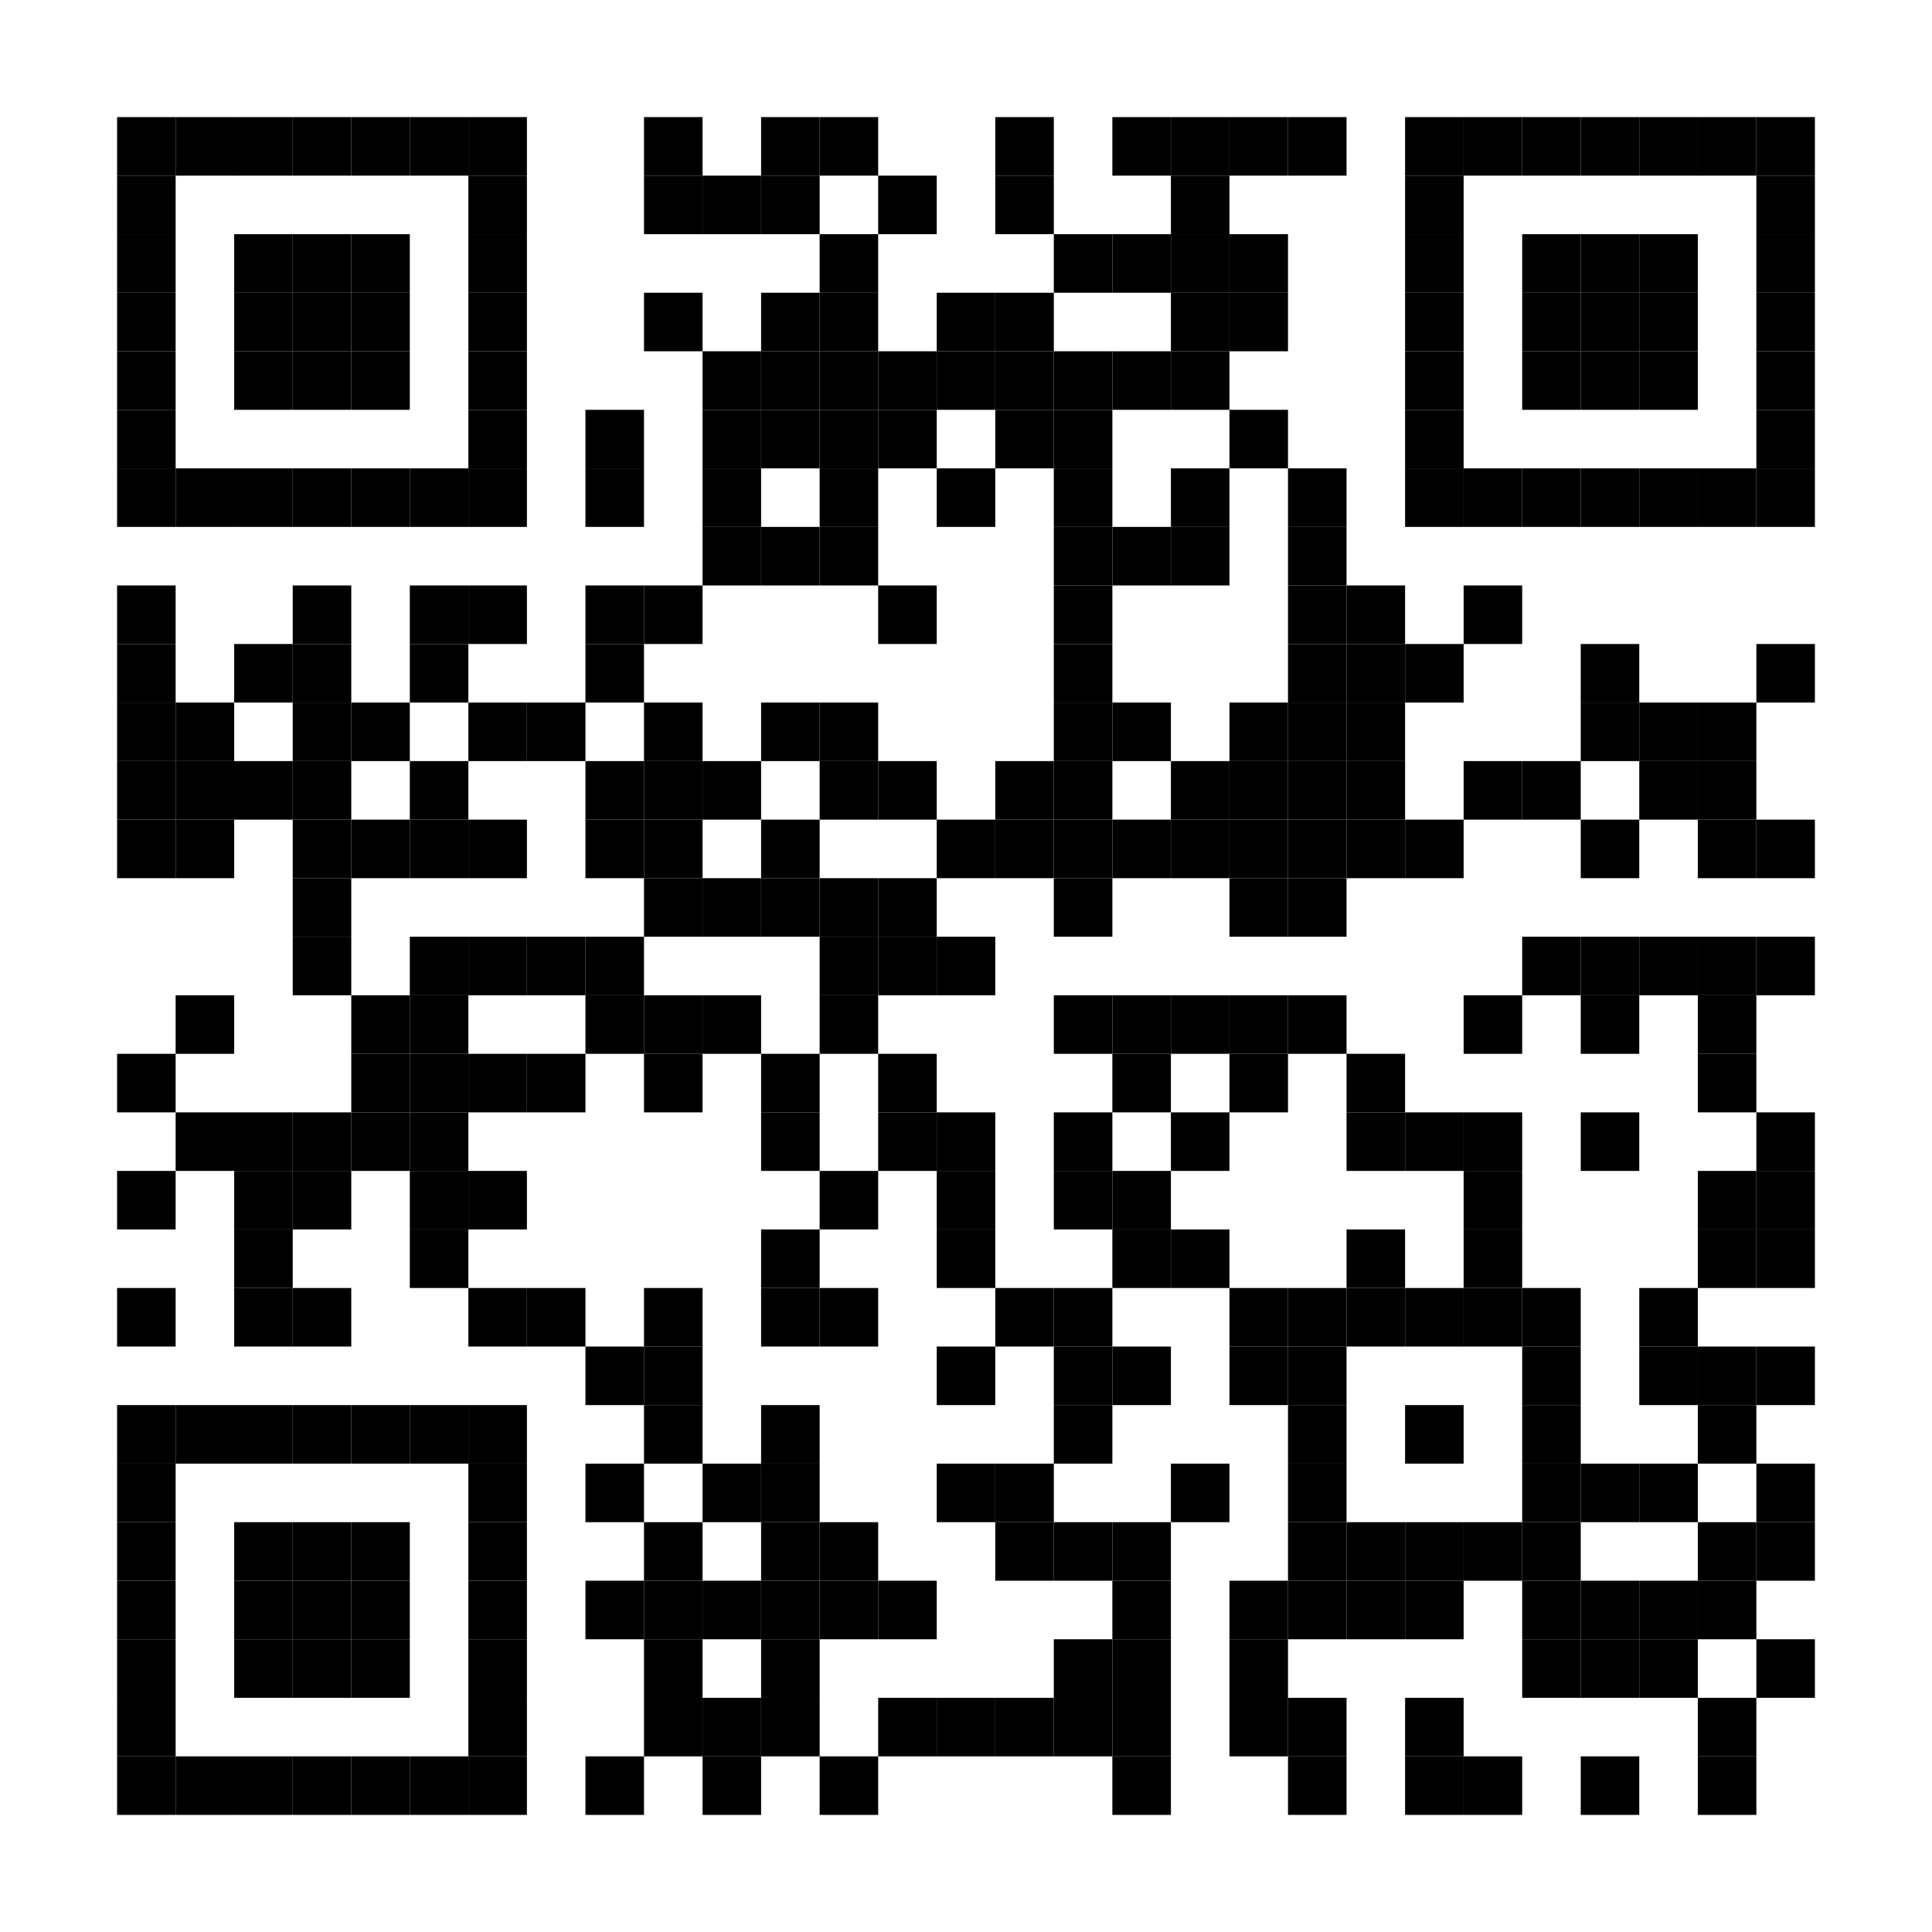
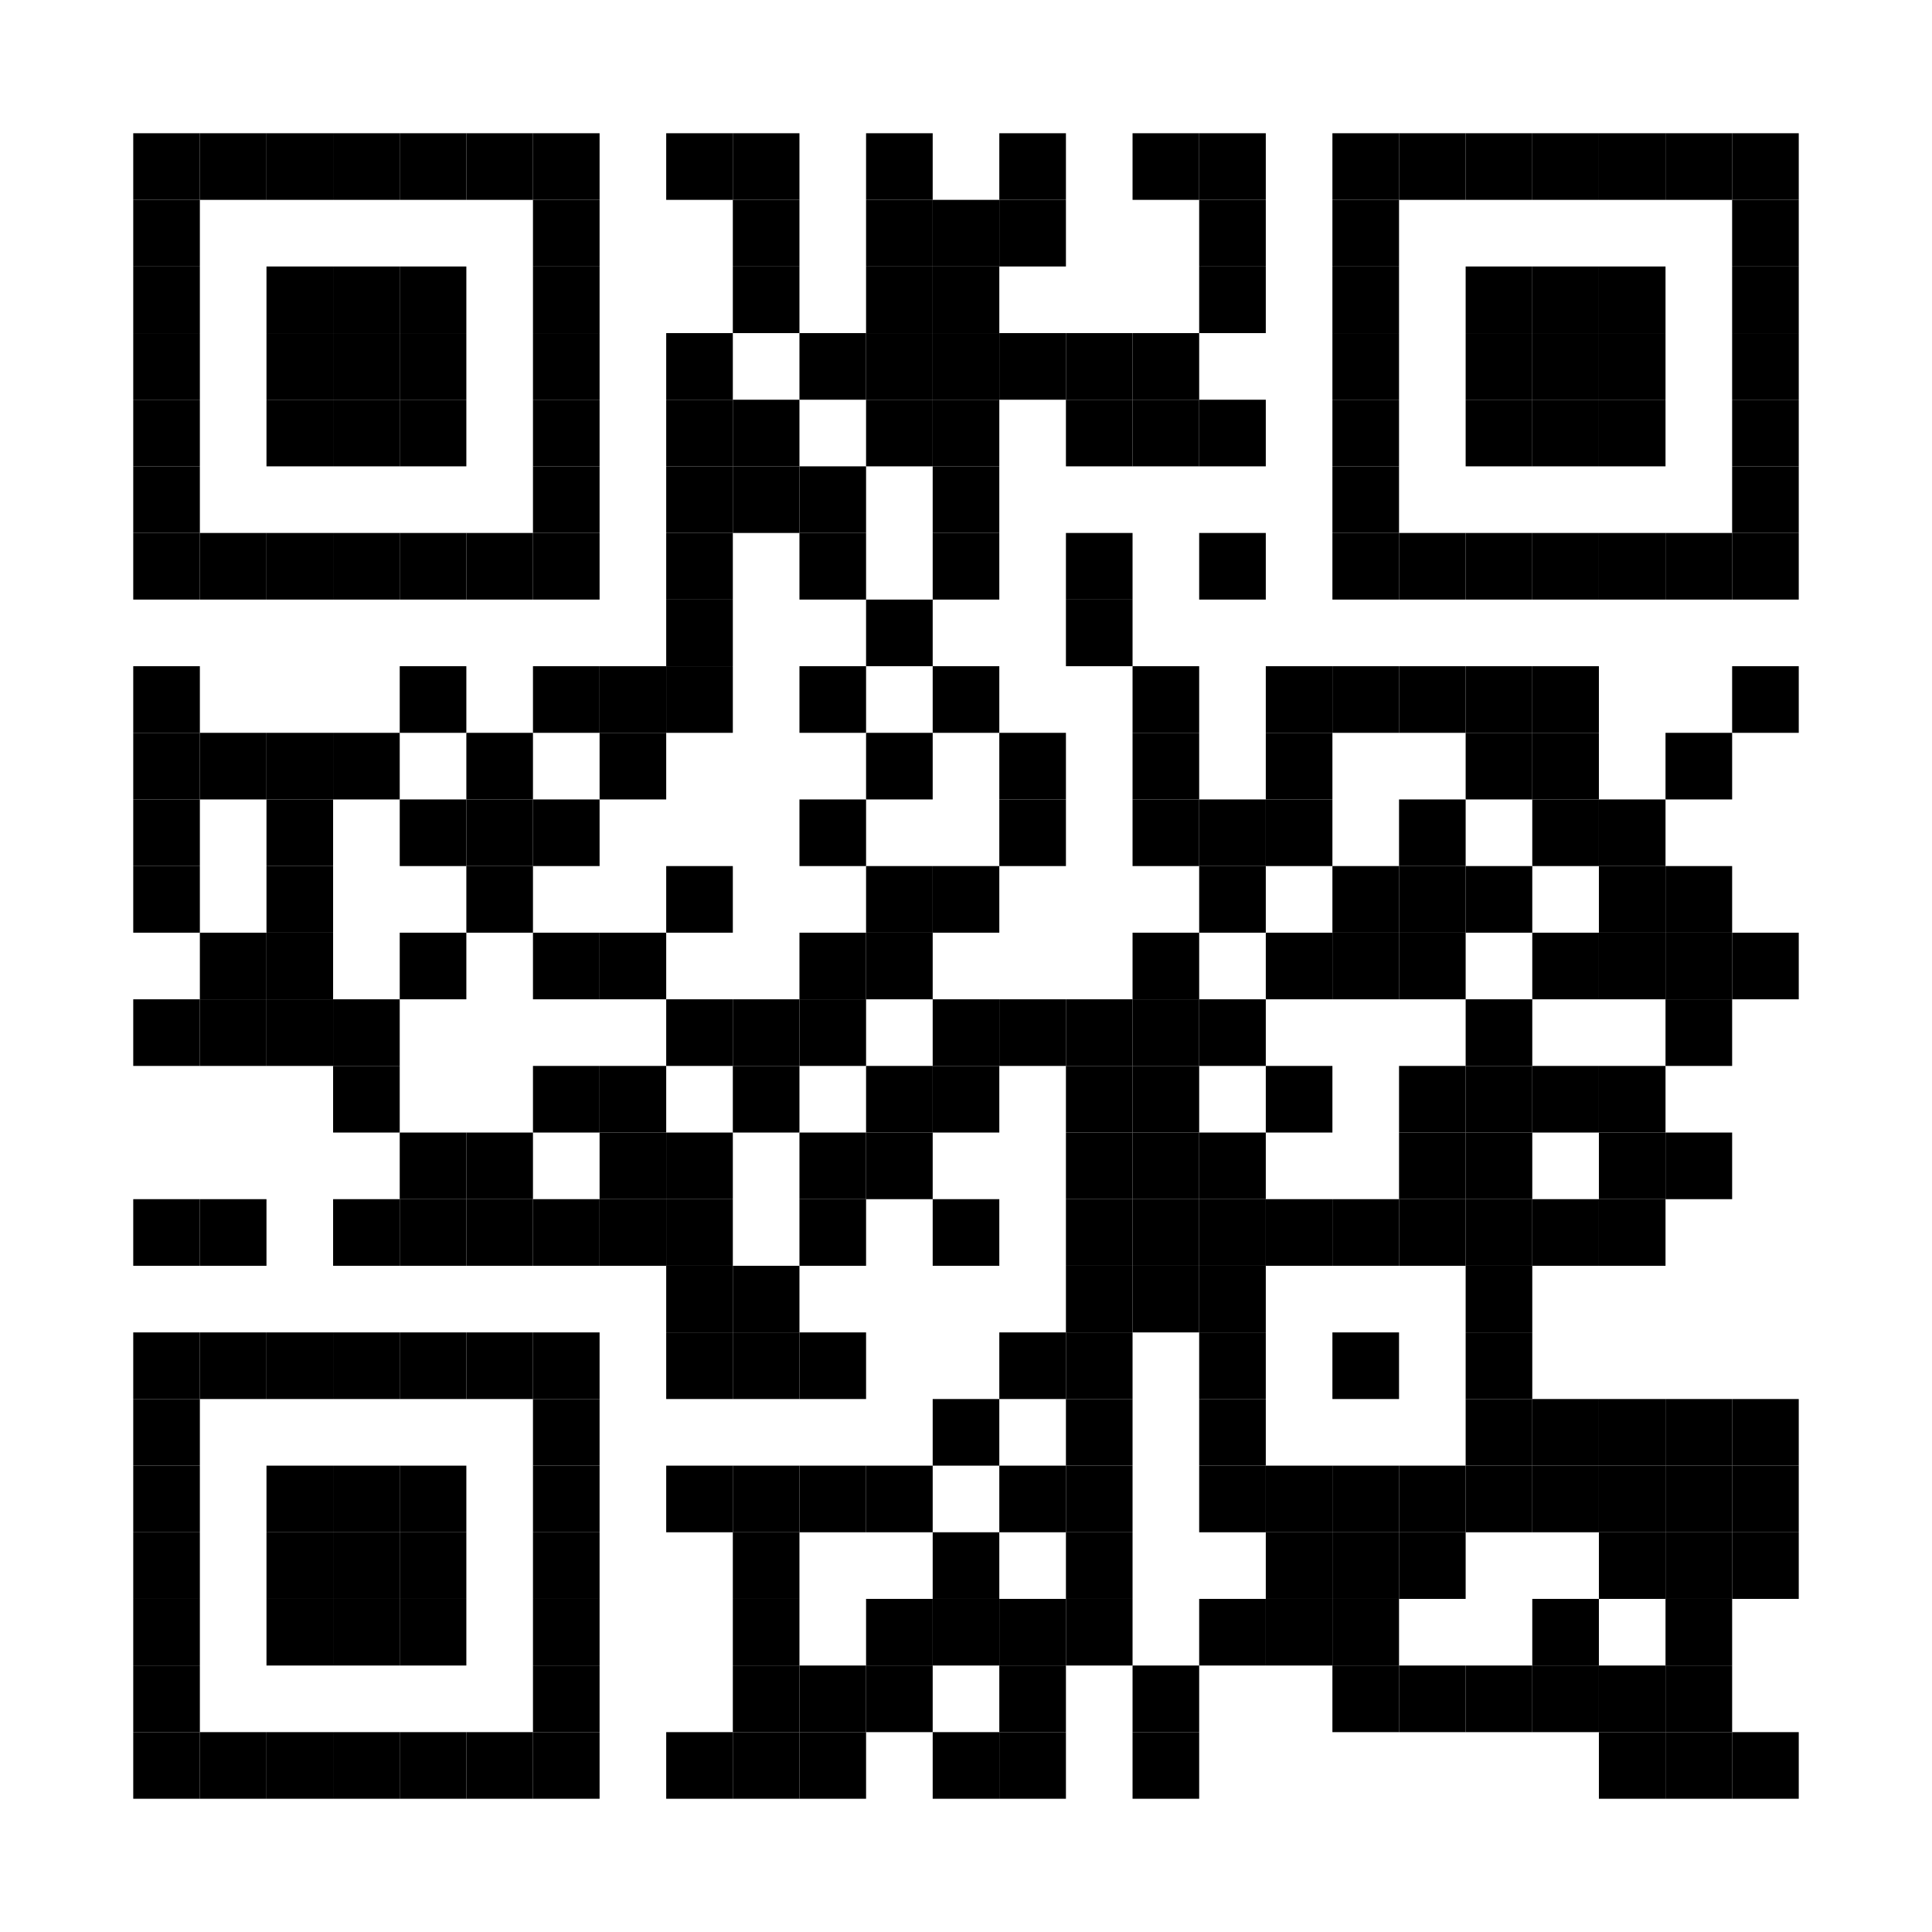
- <svg xmlns="http://www.w3.org/2000/svg" width="46.2mm" height="46.2mm" version="1.1">
+ <svg xmlns="http://www.w3.org/2000/svg" width="40.6mm" height="40.6mm" version="1.1">
  <rect fill="white" x="0" y="0" width="100%" height="100%" />
  <rect x="2.8mm" y="2.8mm" width="1.4mm" height="1.4mm" />
  <rect x="4.2mm" y="2.8mm" width="1.4mm" height="1.4mm" />
  <rect x="5.6mm" y="2.8mm" width="1.4mm" height="1.4mm" />
  <rect x="7mm" y="2.8mm" width="1.4mm" height="1.4mm" />
  <rect x="8.4mm" y="2.8mm" width="1.4mm" height="1.4mm" />
  <rect x="9.8mm" y="2.8mm" width="1.4mm" height="1.4mm" />
  <rect x="11.2mm" y="2.8mm" width="1.4mm" height="1.4mm" />
+   <rect x="14mm" y="2.8mm" width="1.4mm" height="1.4mm" />
  <rect x="15.4mm" y="2.8mm" width="1.4mm" height="1.4mm" />
  <rect x="18.2mm" y="2.8mm" width="1.4mm" height="1.4mm" />
-   <rect x="19.6mm" y="2.8mm" width="1.4mm" height="1.4mm" />
+   <rect x="21mm" y="2.8mm" width="1.4mm" height="1.4mm" />
  <rect x="23.8mm" y="2.8mm" width="1.4mm" height="1.4mm" />
-   <rect x="26.6mm" y="2.8mm" width="1.4mm" height="1.4mm" />
+   <rect x="25.2mm" y="2.8mm" width="1.4mm" height="1.4mm" />
  <rect x="28mm" y="2.8mm" width="1.4mm" height="1.4mm" />
  <rect x="29.4mm" y="2.8mm" width="1.4mm" height="1.4mm" />
  <rect x="30.8mm" y="2.8mm" width="1.4mm" height="1.4mm" />
+   <rect x="32.2mm" y="2.8mm" width="1.4mm" height="1.4mm" />
  <rect x="33.6mm" y="2.8mm" width="1.4mm" height="1.4mm" />
  <rect x="35mm" y="2.8mm" width="1.4mm" height="1.4mm" />
  <rect x="36.4mm" y="2.8mm" width="1.4mm" height="1.4mm" />
-   <rect x="37.8mm" y="2.8mm" width="1.4mm" height="1.4mm" />
-   <rect x="39.2mm" y="2.8mm" width="1.4mm" height="1.4mm" />
-   <rect x="40.6mm" y="2.8mm" width="1.4mm" height="1.4mm" />
-   <rect x="42mm" y="2.8mm" width="1.4mm" height="1.4mm" />
  <rect x="2.8mm" y="4.2mm" width="1.4mm" height="1.4mm" />
  <rect x="11.2mm" y="4.2mm" width="1.4mm" height="1.4mm" />
  <rect x="15.4mm" y="4.2mm" width="1.4mm" height="1.4mm" />
-   <rect x="16.8mm" y="4.2mm" width="1.4mm" height="1.4mm" />
  <rect x="18.2mm" y="4.2mm" width="1.4mm" height="1.4mm" />
+   <rect x="19.6mm" y="4.2mm" width="1.4mm" height="1.4mm" />
  <rect x="21mm" y="4.2mm" width="1.4mm" height="1.4mm" />
-   <rect x="23.8mm" y="4.2mm" width="1.4mm" height="1.4mm" />
+   <rect x="25.2mm" y="4.2mm" width="1.4mm" height="1.4mm" />
  <rect x="28mm" y="4.2mm" width="1.4mm" height="1.4mm" />
-   <rect x="33.6mm" y="4.2mm" width="1.4mm" height="1.4mm" />
-   <rect x="42mm" y="4.2mm" width="1.4mm" height="1.4mm" />
+   <rect x="36.4mm" y="4.2mm" width="1.4mm" height="1.4mm" />
  <rect x="2.8mm" y="5.6mm" width="1.4mm" height="1.4mm" />
  <rect x="5.6mm" y="5.6mm" width="1.4mm" height="1.4mm" />
  <rect x="7mm" y="5.6mm" width="1.4mm" height="1.4mm" />
  <rect x="8.4mm" y="5.6mm" width="1.4mm" height="1.4mm" />
  <rect x="11.2mm" y="5.6mm" width="1.4mm" height="1.4mm" />
+   <rect x="15.4mm" y="5.6mm" width="1.4mm" height="1.4mm" />
+   <rect x="18.2mm" y="5.6mm" width="1.4mm" height="1.4mm" />
  <rect x="19.6mm" y="5.6mm" width="1.4mm" height="1.4mm" />
  <rect x="25.2mm" y="5.6mm" width="1.4mm" height="1.4mm" />
-   <rect x="26.6mm" y="5.6mm" width="1.4mm" height="1.4mm" />
  <rect x="28mm" y="5.6mm" width="1.4mm" height="1.4mm" />
-   <rect x="29.4mm" y="5.6mm" width="1.4mm" height="1.4mm" />
+   <rect x="30.8mm" y="5.6mm" width="1.4mm" height="1.4mm" />
+   <rect x="32.2mm" y="5.6mm" width="1.4mm" height="1.4mm" />
  <rect x="33.6mm" y="5.6mm" width="1.4mm" height="1.4mm" />
  <rect x="36.4mm" y="5.6mm" width="1.4mm" height="1.4mm" />
-   <rect x="37.8mm" y="5.6mm" width="1.4mm" height="1.4mm" />
-   <rect x="39.2mm" y="5.6mm" width="1.4mm" height="1.4mm" />
-   <rect x="42mm" y="5.6mm" width="1.4mm" height="1.4mm" />
  <rect x="2.8mm" y="7mm" width="1.4mm" height="1.4mm" />
  <rect x="5.6mm" y="7mm" width="1.4mm" height="1.4mm" />
  <rect x="7mm" y="7mm" width="1.4mm" height="1.4mm" />
  <rect x="8.4mm" y="7mm" width="1.4mm" height="1.4mm" />
  <rect x="11.2mm" y="7mm" width="1.4mm" height="1.4mm" />
-   <rect x="15.4mm" y="7mm" width="1.4mm" height="1.4mm" />
+   <rect x="14mm" y="7mm" width="1.4mm" height="1.4mm" />
+   <rect x="16.8mm" y="7mm" width="1.4mm" height="1.4mm" />
  <rect x="18.2mm" y="7mm" width="1.4mm" height="1.4mm" />
  <rect x="19.6mm" y="7mm" width="1.4mm" height="1.4mm" />
+   <rect x="21mm" y="7mm" width="1.4mm" height="1.4mm" />
  <rect x="22.4mm" y="7mm" width="1.4mm" height="1.4mm" />
  <rect x="23.8mm" y="7mm" width="1.4mm" height="1.4mm" />
  <rect x="28mm" y="7mm" width="1.4mm" height="1.4mm" />
-   <rect x="29.4mm" y="7mm" width="1.4mm" height="1.4mm" />
+   <rect x="30.8mm" y="7mm" width="1.4mm" height="1.4mm" />
+   <rect x="32.2mm" y="7mm" width="1.4mm" height="1.4mm" />
  <rect x="33.6mm" y="7mm" width="1.4mm" height="1.4mm" />
  <rect x="36.4mm" y="7mm" width="1.4mm" height="1.4mm" />
-   <rect x="37.8mm" y="7mm" width="1.4mm" height="1.4mm" />
-   <rect x="39.2mm" y="7mm" width="1.4mm" height="1.4mm" />
-   <rect x="42mm" y="7mm" width="1.4mm" height="1.4mm" />
  <rect x="2.8mm" y="8.4mm" width="1.4mm" height="1.4mm" />
  <rect x="5.6mm" y="8.4mm" width="1.4mm" height="1.4mm" />
  <rect x="7mm" y="8.4mm" width="1.4mm" height="1.4mm" />
  <rect x="8.4mm" y="8.4mm" width="1.4mm" height="1.4mm" />
  <rect x="11.2mm" y="8.4mm" width="1.4mm" height="1.4mm" />
-   <rect x="16.8mm" y="8.4mm" width="1.4mm" height="1.4mm" />
+   <rect x="14mm" y="8.4mm" width="1.4mm" height="1.4mm" />
+   <rect x="15.4mm" y="8.4mm" width="1.4mm" height="1.4mm" />
  <rect x="18.2mm" y="8.4mm" width="1.4mm" height="1.4mm" />
  <rect x="19.6mm" y="8.4mm" width="1.4mm" height="1.4mm" />
-   <rect x="21mm" y="8.4mm" width="1.4mm" height="1.4mm" />
  <rect x="22.4mm" y="8.4mm" width="1.4mm" height="1.4mm" />
  <rect x="23.8mm" y="8.4mm" width="1.4mm" height="1.4mm" />
  <rect x="25.2mm" y="8.4mm" width="1.4mm" height="1.4mm" />
-   <rect x="26.6mm" y="8.4mm" width="1.4mm" height="1.4mm" />
  <rect x="28mm" y="8.4mm" width="1.4mm" height="1.4mm" />
+   <rect x="30.8mm" y="8.4mm" width="1.4mm" height="1.4mm" />
+   <rect x="32.2mm" y="8.4mm" width="1.4mm" height="1.4mm" />
  <rect x="33.6mm" y="8.4mm" width="1.4mm" height="1.4mm" />
  <rect x="36.4mm" y="8.4mm" width="1.4mm" height="1.4mm" />
-   <rect x="37.8mm" y="8.4mm" width="1.4mm" height="1.4mm" />
-   <rect x="39.2mm" y="8.4mm" width="1.4mm" height="1.4mm" />
-   <rect x="42mm" y="8.4mm" width="1.4mm" height="1.4mm" />
  <rect x="2.8mm" y="9.8mm" width="1.4mm" height="1.4mm" />
  <rect x="11.2mm" y="9.8mm" width="1.4mm" height="1.4mm" />
  <rect x="14mm" y="9.8mm" width="1.4mm" height="1.4mm" />
+   <rect x="15.4mm" y="9.8mm" width="1.4mm" height="1.4mm" />
  <rect x="16.8mm" y="9.8mm" width="1.4mm" height="1.4mm" />
-   <rect x="18.2mm" y="9.8mm" width="1.4mm" height="1.4mm" />
  <rect x="19.6mm" y="9.8mm" width="1.4mm" height="1.4mm" />
-   <rect x="21mm" y="9.8mm" width="1.4mm" height="1.4mm" />
-   <rect x="23.8mm" y="9.8mm" width="1.4mm" height="1.4mm" />
-   <rect x="25.2mm" y="9.8mm" width="1.4mm" height="1.4mm" />
-   <rect x="29.4mm" y="9.8mm" width="1.4mm" height="1.4mm" />
-   <rect x="33.6mm" y="9.8mm" width="1.4mm" height="1.4mm" />
-   <rect x="42mm" y="9.8mm" width="1.4mm" height="1.4mm" />
+   <rect x="28mm" y="9.8mm" width="1.4mm" height="1.4mm" />
+   <rect x="36.4mm" y="9.8mm" width="1.4mm" height="1.4mm" />
  <rect x="2.8mm" y="11.2mm" width="1.4mm" height="1.4mm" />
  <rect x="4.2mm" y="11.2mm" width="1.4mm" height="1.4mm" />
  <rect x="5.6mm" y="11.2mm" width="1.4mm" height="1.4mm" />
  <rect x="7mm" y="11.2mm" width="1.4mm" height="1.4mm" />
  <rect x="8.4mm" y="11.2mm" width="1.4mm" height="1.4mm" />
  <rect x="9.8mm" y="11.2mm" width="1.4mm" height="1.4mm" />
  <rect x="11.2mm" y="11.2mm" width="1.4mm" height="1.4mm" />
  <rect x="14mm" y="11.2mm" width="1.4mm" height="1.4mm" />
  <rect x="16.8mm" y="11.2mm" width="1.4mm" height="1.4mm" />
  <rect x="19.6mm" y="11.2mm" width="1.4mm" height="1.4mm" />
  <rect x="22.4mm" y="11.2mm" width="1.4mm" height="1.4mm" />
  <rect x="25.2mm" y="11.2mm" width="1.4mm" height="1.4mm" />
  <rect x="28mm" y="11.2mm" width="1.4mm" height="1.4mm" />
+   <rect x="29.4mm" y="11.2mm" width="1.4mm" height="1.4mm" />
  <rect x="30.8mm" y="11.2mm" width="1.4mm" height="1.4mm" />
+   <rect x="32.2mm" y="11.2mm" width="1.4mm" height="1.4mm" />
  <rect x="33.6mm" y="11.2mm" width="1.4mm" height="1.4mm" />
  <rect x="35mm" y="11.2mm" width="1.4mm" height="1.4mm" />
  <rect x="36.4mm" y="11.2mm" width="1.4mm" height="1.4mm" />
-   <rect x="37.8mm" y="11.2mm" width="1.4mm" height="1.4mm" />
-   <rect x="39.2mm" y="11.2mm" width="1.4mm" height="1.4mm" />
-   <rect x="40.6mm" y="11.2mm" width="1.4mm" height="1.4mm" />
-   <rect x="42mm" y="11.2mm" width="1.4mm" height="1.4mm" />
-   <rect x="16.8mm" y="12.6mm" width="1.4mm" height="1.4mm" />
+   <rect x="14mm" y="12.6mm" width="1.4mm" height="1.4mm" />
  <rect x="18.2mm" y="12.6mm" width="1.4mm" height="1.4mm" />
-   <rect x="19.6mm" y="12.6mm" width="1.4mm" height="1.4mm" />
-   <rect x="25.2mm" y="12.6mm" width="1.4mm" height="1.4mm" />
-   <rect x="26.6mm" y="12.6mm" width="1.4mm" height="1.4mm" />
-   <rect x="28mm" y="12.6mm" width="1.4mm" height="1.4mm" />
-   <rect x="30.8mm" y="12.6mm" width="1.4mm" height="1.4mm" />
+   <rect x="22.4mm" y="12.6mm" width="1.4mm" height="1.4mm" />
  <rect x="2.8mm" y="14mm" width="1.4mm" height="1.4mm" />
-   <rect x="7mm" y="14mm" width="1.4mm" height="1.4mm" />
-   <rect x="9.8mm" y="14mm" width="1.4mm" height="1.4mm" />
+   <rect x="8.4mm" y="14mm" width="1.4mm" height="1.4mm" />
  <rect x="11.2mm" y="14mm" width="1.4mm" height="1.4mm" />
+   <rect x="12.6mm" y="14mm" width="1.4mm" height="1.4mm" />
  <rect x="14mm" y="14mm" width="1.4mm" height="1.4mm" />
-   <rect x="15.4mm" y="14mm" width="1.4mm" height="1.4mm" />
-   <rect x="21mm" y="14mm" width="1.4mm" height="1.4mm" />
-   <rect x="25.2mm" y="14mm" width="1.4mm" height="1.4mm" />
+   <rect x="16.8mm" y="14mm" width="1.4mm" height="1.4mm" />
+   <rect x="19.6mm" y="14mm" width="1.4mm" height="1.4mm" />
+   <rect x="23.8mm" y="14mm" width="1.4mm" height="1.4mm" />
+   <rect x="26.6mm" y="14mm" width="1.4mm" height="1.4mm" />
+   <rect x="28mm" y="14mm" width="1.4mm" height="1.4mm" />
+   <rect x="29.4mm" y="14mm" width="1.4mm" height="1.4mm" />
  <rect x="30.8mm" y="14mm" width="1.4mm" height="1.4mm" />
  <rect x="32.2mm" y="14mm" width="1.4mm" height="1.4mm" />
-   <rect x="35mm" y="14mm" width="1.4mm" height="1.4mm" />
+   <rect x="36.4mm" y="14mm" width="1.4mm" height="1.4mm" />
  <rect x="2.8mm" y="15.4mm" width="1.4mm" height="1.4mm" />
+   <rect x="4.2mm" y="15.4mm" width="1.4mm" height="1.4mm" />
  <rect x="5.6mm" y="15.4mm" width="1.4mm" height="1.4mm" />
  <rect x="7mm" y="15.4mm" width="1.4mm" height="1.4mm" />
  <rect x="9.8mm" y="15.4mm" width="1.4mm" height="1.4mm" />
-   <rect x="14mm" y="15.4mm" width="1.4mm" height="1.4mm" />
-   <rect x="25.2mm" y="15.4mm" width="1.4mm" height="1.4mm" />
+   <rect x="12.6mm" y="15.4mm" width="1.4mm" height="1.4mm" />
+   <rect x="18.2mm" y="15.4mm" width="1.4mm" height="1.4mm" />
+   <rect x="21mm" y="15.4mm" width="1.4mm" height="1.4mm" />
+   <rect x="23.8mm" y="15.4mm" width="1.4mm" height="1.4mm" />
+   <rect x="26.6mm" y="15.4mm" width="1.4mm" height="1.4mm" />
  <rect x="30.8mm" y="15.4mm" width="1.4mm" height="1.4mm" />
  <rect x="32.2mm" y="15.4mm" width="1.4mm" height="1.4mm" />
-   <rect x="33.6mm" y="15.4mm" width="1.4mm" height="1.4mm" />
-   <rect x="37.8mm" y="15.4mm" width="1.4mm" height="1.4mm" />
-   <rect x="42mm" y="15.4mm" width="1.4mm" height="1.4mm" />
+   <rect x="35mm" y="15.4mm" width="1.4mm" height="1.4mm" />
  <rect x="2.8mm" y="16.8mm" width="1.4mm" height="1.4mm" />
-   <rect x="4.2mm" y="16.8mm" width="1.4mm" height="1.4mm" />
-   <rect x="7mm" y="16.8mm" width="1.4mm" height="1.4mm" />
+   <rect x="5.6mm" y="16.8mm" width="1.4mm" height="1.4mm" />
  <rect x="8.4mm" y="16.8mm" width="1.4mm" height="1.4mm" />
+   <rect x="9.8mm" y="16.8mm" width="1.4mm" height="1.4mm" />
  <rect x="11.2mm" y="16.8mm" width="1.4mm" height="1.4mm" />
-   <rect x="12.6mm" y="16.8mm" width="1.4mm" height="1.4mm" />
-   <rect x="15.4mm" y="16.8mm" width="1.4mm" height="1.4mm" />
-   <rect x="18.2mm" y="16.8mm" width="1.4mm" height="1.4mm" />
-   <rect x="19.6mm" y="16.8mm" width="1.4mm" height="1.4mm" />
+   <rect x="16.8mm" y="16.8mm" width="1.4mm" height="1.4mm" />
+   <rect x="21mm" y="16.8mm" width="1.4mm" height="1.4mm" />
+   <rect x="23.8mm" y="16.8mm" width="1.4mm" height="1.4mm" />
  <rect x="25.2mm" y="16.8mm" width="1.4mm" height="1.4mm" />
  <rect x="26.6mm" y="16.8mm" width="1.4mm" height="1.4mm" />
  <rect x="29.4mm" y="16.8mm" width="1.4mm" height="1.4mm" />
-   <rect x="30.8mm" y="16.8mm" width="1.4mm" height="1.4mm" />
  <rect x="32.2mm" y="16.8mm" width="1.4mm" height="1.4mm" />
-   <rect x="37.8mm" y="16.8mm" width="1.4mm" height="1.4mm" />
-   <rect x="39.2mm" y="16.8mm" width="1.4mm" height="1.4mm" />
-   <rect x="40.6mm" y="16.8mm" width="1.4mm" height="1.4mm" />
+   <rect x="33.6mm" y="16.8mm" width="1.4mm" height="1.4mm" />
  <rect x="2.8mm" y="18.2mm" width="1.4mm" height="1.4mm" />
-   <rect x="4.2mm" y="18.2mm" width="1.4mm" height="1.4mm" />
  <rect x="5.6mm" y="18.2mm" width="1.4mm" height="1.4mm" />
-   <rect x="7mm" y="18.2mm" width="1.4mm" height="1.4mm" />
  <rect x="9.8mm" y="18.2mm" width="1.4mm" height="1.4mm" />
  <rect x="14mm" y="18.2mm" width="1.4mm" height="1.4mm" />
-   <rect x="15.4mm" y="18.2mm" width="1.4mm" height="1.4mm" />
-   <rect x="16.8mm" y="18.2mm" width="1.4mm" height="1.4mm" />
+   <rect x="18.2mm" y="18.2mm" width="1.4mm" height="1.4mm" />
  <rect x="19.6mm" y="18.2mm" width="1.4mm" height="1.4mm" />
-   <rect x="21mm" y="18.2mm" width="1.4mm" height="1.4mm" />
-   <rect x="23.8mm" y="18.2mm" width="1.4mm" height="1.4mm" />
  <rect x="25.2mm" y="18.2mm" width="1.4mm" height="1.4mm" />
  <rect x="28mm" y="18.2mm" width="1.4mm" height="1.4mm" />
  <rect x="29.4mm" y="18.2mm" width="1.4mm" height="1.4mm" />
  <rect x="30.8mm" y="18.2mm" width="1.4mm" height="1.4mm" />
-   <rect x="32.2mm" y="18.2mm" width="1.4mm" height="1.4mm" />
+   <rect x="33.6mm" y="18.2mm" width="1.4mm" height="1.4mm" />
  <rect x="35mm" y="18.2mm" width="1.4mm" height="1.4mm" />
-   <rect x="36.4mm" y="18.2mm" width="1.4mm" height="1.4mm" />
-   <rect x="39.2mm" y="18.2mm" width="1.4mm" height="1.4mm" />
-   <rect x="40.6mm" y="18.2mm" width="1.4mm" height="1.4mm" />
-   <rect x="2.8mm" y="19.6mm" width="1.4mm" height="1.4mm" />
  <rect x="4.2mm" y="19.6mm" width="1.4mm" height="1.4mm" />
-   <rect x="7mm" y="19.6mm" width="1.4mm" height="1.4mm" />
+   <rect x="5.6mm" y="19.6mm" width="1.4mm" height="1.4mm" />
  <rect x="8.4mm" y="19.6mm" width="1.4mm" height="1.4mm" />
-   <rect x="9.8mm" y="19.6mm" width="1.4mm" height="1.4mm" />
  <rect x="11.2mm" y="19.6mm" width="1.4mm" height="1.4mm" />
-   <rect x="14mm" y="19.6mm" width="1.4mm" height="1.4mm" />
-   <rect x="15.4mm" y="19.6mm" width="1.4mm" height="1.4mm" />
+   <rect x="12.6mm" y="19.6mm" width="1.4mm" height="1.4mm" />
+   <rect x="16.8mm" y="19.6mm" width="1.4mm" height="1.4mm" />
  <rect x="18.2mm" y="19.6mm" width="1.4mm" height="1.4mm" />
-   <rect x="22.4mm" y="19.6mm" width="1.4mm" height="1.4mm" />
  <rect x="23.8mm" y="19.6mm" width="1.4mm" height="1.4mm" />
-   <rect x="25.2mm" y="19.6mm" width="1.4mm" height="1.4mm" />
  <rect x="26.6mm" y="19.6mm" width="1.4mm" height="1.4mm" />
  <rect x="28mm" y="19.6mm" width="1.4mm" height="1.4mm" />
  <rect x="29.4mm" y="19.6mm" width="1.4mm" height="1.4mm" />
-   <rect x="30.8mm" y="19.6mm" width="1.4mm" height="1.4mm" />
  <rect x="32.2mm" y="19.6mm" width="1.4mm" height="1.4mm" />
  <rect x="33.6mm" y="19.6mm" width="1.4mm" height="1.4mm" />
-   <rect x="37.8mm" y="19.6mm" width="1.4mm" height="1.4mm" />
-   <rect x="40.6mm" y="19.6mm" width="1.4mm" height="1.4mm" />
-   <rect x="42mm" y="19.6mm" width="1.4mm" height="1.4mm" />
+   <rect x="35mm" y="19.6mm" width="1.4mm" height="1.4mm" />
+   <rect x="36.4mm" y="19.6mm" width="1.4mm" height="1.4mm" />
+   <rect x="2.8mm" y="21mm" width="1.4mm" height="1.4mm" />
+   <rect x="4.2mm" y="21mm" width="1.4mm" height="1.4mm" />
+   <rect x="5.6mm" y="21mm" width="1.4mm" height="1.4mm" />
  <rect x="7mm" y="21mm" width="1.4mm" height="1.4mm" />
+   <rect x="14mm" y="21mm" width="1.4mm" height="1.4mm" />
  <rect x="15.4mm" y="21mm" width="1.4mm" height="1.4mm" />
  <rect x="16.8mm" y="21mm" width="1.4mm" height="1.4mm" />
-   <rect x="18.2mm" y="21mm" width="1.4mm" height="1.4mm" />
  <rect x="19.6mm" y="21mm" width="1.4mm" height="1.4mm" />
  <rect x="21mm" y="21mm" width="1.4mm" height="1.4mm" />
+   <rect x="22.4mm" y="21mm" width="1.4mm" height="1.4mm" />
+   <rect x="23.8mm" y="21mm" width="1.4mm" height="1.4mm" />
  <rect x="25.2mm" y="21mm" width="1.4mm" height="1.4mm" />
-   <rect x="29.4mm" y="21mm" width="1.4mm" height="1.4mm" />
  <rect x="30.8mm" y="21mm" width="1.4mm" height="1.4mm" />
+   <rect x="35mm" y="21mm" width="1.4mm" height="1.4mm" />
  <rect x="7mm" y="22.4mm" width="1.4mm" height="1.4mm" />
-   <rect x="9.8mm" y="22.4mm" width="1.4mm" height="1.4mm" />
  <rect x="11.2mm" y="22.4mm" width="1.4mm" height="1.4mm" />
  <rect x="12.6mm" y="22.4mm" width="1.4mm" height="1.4mm" />
-   <rect x="14mm" y="22.4mm" width="1.4mm" height="1.4mm" />
+   <rect x="15.4mm" y="22.4mm" width="1.4mm" height="1.4mm" />
+   <rect x="18.2mm" y="22.4mm" width="1.4mm" height="1.4mm" />
  <rect x="19.6mm" y="22.4mm" width="1.4mm" height="1.4mm" />
-   <rect x="21mm" y="22.4mm" width="1.4mm" height="1.4mm" />
  <rect x="22.4mm" y="22.4mm" width="1.4mm" height="1.4mm" />
-   <rect x="36.4mm" y="22.4mm" width="1.4mm" height="1.4mm" />
-   <rect x="37.8mm" y="22.4mm" width="1.4mm" height="1.4mm" />
-   <rect x="39.2mm" y="22.4mm" width="1.4mm" height="1.4mm" />
-   <rect x="40.6mm" y="22.4mm" width="1.4mm" height="1.4mm" />
-   <rect x="42mm" y="22.4mm" width="1.4mm" height="1.4mm" />
-   <rect x="4.2mm" y="23.8mm" width="1.4mm" height="1.4mm" />
+   <rect x="23.8mm" y="22.4mm" width="1.4mm" height="1.4mm" />
+   <rect x="26.6mm" y="22.4mm" width="1.4mm" height="1.4mm" />
+   <rect x="29.4mm" y="22.4mm" width="1.4mm" height="1.4mm" />
+   <rect x="30.8mm" y="22.4mm" width="1.4mm" height="1.4mm" />
+   <rect x="32.2mm" y="22.4mm" width="1.4mm" height="1.4mm" />
+   <rect x="33.6mm" y="22.4mm" width="1.4mm" height="1.4mm" />
  <rect x="8.4mm" y="23.8mm" width="1.4mm" height="1.4mm" />
  <rect x="9.8mm" y="23.8mm" width="1.4mm" height="1.4mm" />
+   <rect x="12.6mm" y="23.8mm" width="1.4mm" height="1.4mm" />
  <rect x="14mm" y="23.8mm" width="1.4mm" height="1.4mm" />
-   <rect x="15.4mm" y="23.8mm" width="1.4mm" height="1.4mm" />
  <rect x="16.8mm" y="23.8mm" width="1.4mm" height="1.4mm" />
-   <rect x="19.6mm" y="23.8mm" width="1.4mm" height="1.4mm" />
+   <rect x="18.2mm" y="23.8mm" width="1.4mm" height="1.4mm" />
+   <rect x="22.4mm" y="23.8mm" width="1.4mm" height="1.4mm" />
+   <rect x="23.8mm" y="23.8mm" width="1.4mm" height="1.4mm" />
  <rect x="25.2mm" y="23.8mm" width="1.4mm" height="1.4mm" />
-   <rect x="26.6mm" y="23.8mm" width="1.4mm" height="1.4mm" />
-   <rect x="28mm" y="23.8mm" width="1.4mm" height="1.4mm" />
  <rect x="29.4mm" y="23.8mm" width="1.4mm" height="1.4mm" />
  <rect x="30.8mm" y="23.8mm" width="1.4mm" height="1.4mm" />
+   <rect x="33.6mm" y="23.8mm" width="1.4mm" height="1.4mm" />
  <rect x="35mm" y="23.8mm" width="1.4mm" height="1.4mm" />
-   <rect x="37.8mm" y="23.8mm" width="1.4mm" height="1.4mm" />
-   <rect x="40.6mm" y="23.8mm" width="1.4mm" height="1.4mm" />
  <rect x="2.8mm" y="25.2mm" width="1.4mm" height="1.4mm" />
+   <rect x="4.2mm" y="25.2mm" width="1.4mm" height="1.4mm" />
+   <rect x="7mm" y="25.2mm" width="1.4mm" height="1.4mm" />
  <rect x="8.4mm" y="25.2mm" width="1.4mm" height="1.4mm" />
  <rect x="9.8mm" y="25.2mm" width="1.4mm" height="1.4mm" />
  <rect x="11.2mm" y="25.2mm" width="1.4mm" height="1.4mm" />
  <rect x="12.6mm" y="25.2mm" width="1.4mm" height="1.4mm" />
-   <rect x="15.4mm" y="25.2mm" width="1.4mm" height="1.4mm" />
-   <rect x="18.2mm" y="25.2mm" width="1.4mm" height="1.4mm" />
-   <rect x="21mm" y="25.2mm" width="1.4mm" height="1.4mm" />
+   <rect x="14mm" y="25.2mm" width="1.4mm" height="1.4mm" />
+   <rect x="16.8mm" y="25.2mm" width="1.4mm" height="1.4mm" />
+   <rect x="19.6mm" y="25.2mm" width="1.4mm" height="1.4mm" />
+   <rect x="22.4mm" y="25.2mm" width="1.4mm" height="1.4mm" />
+   <rect x="23.8mm" y="25.2mm" width="1.4mm" height="1.4mm" />
+   <rect x="25.2mm" y="25.2mm" width="1.4mm" height="1.4mm" />
  <rect x="26.6mm" y="25.2mm" width="1.4mm" height="1.4mm" />
+   <rect x="28mm" y="25.2mm" width="1.4mm" height="1.4mm" />
  <rect x="29.4mm" y="25.2mm" width="1.4mm" height="1.4mm" />
+   <rect x="30.8mm" y="25.2mm" width="1.4mm" height="1.4mm" />
  <rect x="32.2mm" y="25.2mm" width="1.4mm" height="1.4mm" />
-   <rect x="40.6mm" y="25.2mm" width="1.4mm" height="1.4mm" />
-   <rect x="4.2mm" y="26.6mm" width="1.4mm" height="1.4mm" />
-   <rect x="5.6mm" y="26.6mm" width="1.4mm" height="1.4mm" />
-   <rect x="7mm" y="26.6mm" width="1.4mm" height="1.4mm" />
-   <rect x="8.4mm" y="26.6mm" width="1.4mm" height="1.4mm" />
-   <rect x="9.8mm" y="26.6mm" width="1.4mm" height="1.4mm" />
-   <rect x="18.2mm" y="26.6mm" width="1.4mm" height="1.4mm" />
-   <rect x="21mm" y="26.6mm" width="1.4mm" height="1.4mm" />
+   <rect x="33.6mm" y="25.2mm" width="1.4mm" height="1.4mm" />
+   <rect x="14mm" y="26.6mm" width="1.4mm" height="1.4mm" />
+   <rect x="15.4mm" y="26.6mm" width="1.4mm" height="1.4mm" />
  <rect x="22.4mm" y="26.6mm" width="1.4mm" height="1.4mm" />
+   <rect x="23.8mm" y="26.6mm" width="1.4mm" height="1.4mm" />
  <rect x="25.2mm" y="26.6mm" width="1.4mm" height="1.4mm" />
-   <rect x="28mm" y="26.6mm" width="1.4mm" height="1.4mm" />
-   <rect x="32.2mm" y="26.6mm" width="1.4mm" height="1.4mm" />
-   <rect x="33.6mm" y="26.6mm" width="1.4mm" height="1.4mm" />
-   <rect x="35mm" y="26.6mm" width="1.4mm" height="1.4mm" />
-   <rect x="37.8mm" y="26.6mm" width="1.4mm" height="1.4mm" />
-   <rect x="42mm" y="26.6mm" width="1.4mm" height="1.4mm" />
+   <rect x="30.8mm" y="26.6mm" width="1.4mm" height="1.4mm" />
  <rect x="2.8mm" y="28mm" width="1.4mm" height="1.4mm" />
+   <rect x="4.2mm" y="28mm" width="1.4mm" height="1.4mm" />
  <rect x="5.6mm" y="28mm" width="1.4mm" height="1.4mm" />
  <rect x="7mm" y="28mm" width="1.4mm" height="1.4mm" />
+   <rect x="8.4mm" y="28mm" width="1.4mm" height="1.4mm" />
  <rect x="9.8mm" y="28mm" width="1.4mm" height="1.4mm" />
  <rect x="11.2mm" y="28mm" width="1.4mm" height="1.4mm" />
-   <rect x="19.6mm" y="28mm" width="1.4mm" height="1.4mm" />
+   <rect x="14mm" y="28mm" width="1.4mm" height="1.4mm" />
+   <rect x="15.4mm" y="28mm" width="1.4mm" height="1.4mm" />
+   <rect x="16.8mm" y="28mm" width="1.4mm" height="1.4mm" />
+   <rect x="21mm" y="28mm" width="1.4mm" height="1.4mm" />
  <rect x="22.4mm" y="28mm" width="1.4mm" height="1.4mm" />
  <rect x="25.2mm" y="28mm" width="1.4mm" height="1.4mm" />
-   <rect x="26.6mm" y="28mm" width="1.4mm" height="1.4mm" />
-   <rect x="35mm" y="28mm" width="1.4mm" height="1.4mm" />
-   <rect x="40.6mm" y="28mm" width="1.4mm" height="1.4mm" />
-   <rect x="42mm" y="28mm" width="1.4mm" height="1.4mm" />
-   <rect x="5.6mm" y="29.4mm" width="1.4mm" height="1.4mm" />
-   <rect x="9.8mm" y="29.4mm" width="1.4mm" height="1.4mm" />
-   <rect x="18.2mm" y="29.4mm" width="1.4mm" height="1.4mm" />
+   <rect x="28mm" y="28mm" width="1.4mm" height="1.4mm" />
+   <rect x="30.8mm" y="28mm" width="1.4mm" height="1.4mm" />
+   <rect x="2.8mm" y="29.4mm" width="1.4mm" height="1.4mm" />
+   <rect x="11.2mm" y="29.4mm" width="1.4mm" height="1.4mm" />
+   <rect x="19.6mm" y="29.4mm" width="1.4mm" height="1.4mm" />
  <rect x="22.4mm" y="29.4mm" width="1.4mm" height="1.4mm" />
-   <rect x="26.6mm" y="29.4mm" width="1.4mm" height="1.4mm" />
-   <rect x="28mm" y="29.4mm" width="1.4mm" height="1.4mm" />
+   <rect x="25.2mm" y="29.4mm" width="1.4mm" height="1.4mm" />
+   <rect x="30.8mm" y="29.4mm" width="1.4mm" height="1.4mm" />
  <rect x="32.2mm" y="29.4mm" width="1.4mm" height="1.4mm" />
+   <rect x="33.6mm" y="29.4mm" width="1.4mm" height="1.4mm" />
  <rect x="35mm" y="29.4mm" width="1.4mm" height="1.4mm" />
-   <rect x="40.6mm" y="29.4mm" width="1.4mm" height="1.4mm" />
-   <rect x="42mm" y="29.4mm" width="1.4mm" height="1.4mm" />
+   <rect x="36.4mm" y="29.4mm" width="1.4mm" height="1.4mm" />
  <rect x="2.8mm" y="30.8mm" width="1.4mm" height="1.4mm" />
  <rect x="5.6mm" y="30.8mm" width="1.4mm" height="1.4mm" />
  <rect x="7mm" y="30.8mm" width="1.4mm" height="1.4mm" />
+   <rect x="8.4mm" y="30.8mm" width="1.4mm" height="1.4mm" />
  <rect x="11.2mm" y="30.8mm" width="1.4mm" height="1.4mm" />
-   <rect x="12.6mm" y="30.8mm" width="1.4mm" height="1.4mm" />
+   <rect x="14mm" y="30.8mm" width="1.4mm" height="1.4mm" />
  <rect x="15.4mm" y="30.8mm" width="1.4mm" height="1.4mm" />
+   <rect x="16.8mm" y="30.8mm" width="1.4mm" height="1.4mm" />
  <rect x="18.2mm" y="30.8mm" width="1.4mm" height="1.4mm" />
-   <rect x="19.6mm" y="30.8mm" width="1.4mm" height="1.4mm" />
-   <rect x="23.8mm" y="30.8mm" width="1.4mm" height="1.4mm" />
+   <rect x="21mm" y="30.8mm" width="1.4mm" height="1.4mm" />
+   <rect x="22.4mm" y="30.8mm" width="1.4mm" height="1.4mm" />
  <rect x="25.2mm" y="30.8mm" width="1.4mm" height="1.4mm" />
+   <rect x="26.6mm" y="30.8mm" width="1.4mm" height="1.4mm" />
+   <rect x="28mm" y="30.8mm" width="1.4mm" height="1.4mm" />
  <rect x="29.4mm" y="30.8mm" width="1.4mm" height="1.4mm" />
  <rect x="30.8mm" y="30.8mm" width="1.4mm" height="1.4mm" />
  <rect x="32.2mm" y="30.8mm" width="1.4mm" height="1.4mm" />
  <rect x="33.6mm" y="30.8mm" width="1.4mm" height="1.4mm" />
  <rect x="35mm" y="30.8mm" width="1.4mm" height="1.4mm" />
  <rect x="36.4mm" y="30.8mm" width="1.4mm" height="1.4mm" />
-   <rect x="39.2mm" y="30.8mm" width="1.4mm" height="1.4mm" />
-   <rect x="14mm" y="32.2mm" width="1.4mm" height="1.4mm" />
+   <rect x="2.8mm" y="32.2mm" width="1.4mm" height="1.4mm" />
+   <rect x="5.6mm" y="32.2mm" width="1.4mm" height="1.4mm" />
+   <rect x="7mm" y="32.2mm" width="1.4mm" height="1.4mm" />
+   <rect x="8.4mm" y="32.2mm" width="1.4mm" height="1.4mm" />
+   <rect x="11.2mm" y="32.2mm" width="1.4mm" height="1.4mm" />
  <rect x="15.4mm" y="32.2mm" width="1.4mm" height="1.4mm" />
+   <rect x="19.6mm" y="32.2mm" width="1.4mm" height="1.4mm" />
  <rect x="22.4mm" y="32.2mm" width="1.4mm" height="1.4mm" />
-   <rect x="25.2mm" y="32.2mm" width="1.4mm" height="1.4mm" />
  <rect x="26.6mm" y="32.2mm" width="1.4mm" height="1.4mm" />
+   <rect x="28mm" y="32.2mm" width="1.4mm" height="1.4mm" />
  <rect x="29.4mm" y="32.2mm" width="1.4mm" height="1.4mm" />
-   <rect x="30.8mm" y="32.2mm" width="1.4mm" height="1.4mm" />
+   <rect x="33.6mm" y="32.2mm" width="1.4mm" height="1.4mm" />
+   <rect x="35mm" y="32.2mm" width="1.4mm" height="1.4mm" />
  <rect x="36.4mm" y="32.2mm" width="1.4mm" height="1.4mm" />
-   <rect x="39.2mm" y="32.2mm" width="1.4mm" height="1.4mm" />
-   <rect x="40.6mm" y="32.2mm" width="1.4mm" height="1.4mm" />
-   <rect x="42mm" y="32.2mm" width="1.4mm" height="1.4mm" />
  <rect x="2.8mm" y="33.6mm" width="1.4mm" height="1.4mm" />
-   <rect x="4.2mm" y="33.6mm" width="1.4mm" height="1.4mm" />
  <rect x="5.6mm" y="33.6mm" width="1.4mm" height="1.4mm" />
  <rect x="7mm" y="33.6mm" width="1.4mm" height="1.4mm" />
  <rect x="8.4mm" y="33.6mm" width="1.4mm" height="1.4mm" />
-   <rect x="9.8mm" y="33.6mm" width="1.4mm" height="1.4mm" />
  <rect x="11.2mm" y="33.6mm" width="1.4mm" height="1.4mm" />
  <rect x="15.4mm" y="33.6mm" width="1.4mm" height="1.4mm" />
  <rect x="18.2mm" y="33.6mm" width="1.4mm" height="1.4mm" />
+   <rect x="19.6mm" y="33.6mm" width="1.4mm" height="1.4mm" />
+   <rect x="21mm" y="33.6mm" width="1.4mm" height="1.4mm" />
+   <rect x="22.4mm" y="33.6mm" width="1.4mm" height="1.4mm" />
  <rect x="25.2mm" y="33.6mm" width="1.4mm" height="1.4mm" />
-   <rect x="30.8mm" y="33.6mm" width="1.4mm" height="1.4mm" />
-   <rect x="33.6mm" y="33.6mm" width="1.4mm" height="1.4mm" />
-   <rect x="36.4mm" y="33.6mm" width="1.4mm" height="1.4mm" />
-   <rect x="40.6mm" y="33.6mm" width="1.4mm" height="1.4mm" />
+   <rect x="26.6mm" y="33.6mm" width="1.4mm" height="1.4mm" />
+   <rect x="28mm" y="33.6mm" width="1.4mm" height="1.4mm" />
+   <rect x="32.2mm" y="33.6mm" width="1.4mm" height="1.4mm" />
+   <rect x="35mm" y="33.6mm" width="1.4mm" height="1.4mm" />
  <rect x="2.8mm" y="35mm" width="1.4mm" height="1.4mm" />
  <rect x="11.2mm" y="35mm" width="1.4mm" height="1.4mm" />
-   <rect x="14mm" y="35mm" width="1.4mm" height="1.4mm" />
+   <rect x="15.4mm" y="35mm" width="1.4mm" height="1.4mm" />
  <rect x="16.8mm" y="35mm" width="1.4mm" height="1.4mm" />
  <rect x="18.2mm" y="35mm" width="1.4mm" height="1.4mm" />
-   <rect x="22.4mm" y="35mm" width="1.4mm" height="1.4mm" />
+   <rect x="21mm" y="35mm" width="1.4mm" height="1.4mm" />
  <rect x="23.8mm" y="35mm" width="1.4mm" height="1.4mm" />
  <rect x="28mm" y="35mm" width="1.4mm" height="1.4mm" />
+   <rect x="29.4mm" y="35mm" width="1.4mm" height="1.4mm" />
  <rect x="30.8mm" y="35mm" width="1.4mm" height="1.4mm" />
-   <rect x="36.4mm" y="35mm" width="1.4mm" height="1.4mm" />
-   <rect x="37.8mm" y="35mm" width="1.4mm" height="1.4mm" />
-   <rect x="39.2mm" y="35mm" width="1.4mm" height="1.4mm" />
-   <rect x="42mm" y="35mm" width="1.4mm" height="1.4mm" />
+   <rect x="32.2mm" y="35mm" width="1.4mm" height="1.4mm" />
+   <rect x="33.6mm" y="35mm" width="1.4mm" height="1.4mm" />
+   <rect x="35mm" y="35mm" width="1.4mm" height="1.4mm" />
  <rect x="2.8mm" y="36.4mm" width="1.4mm" height="1.4mm" />
+   <rect x="4.2mm" y="36.4mm" width="1.4mm" height="1.4mm" />
  <rect x="5.6mm" y="36.4mm" width="1.4mm" height="1.4mm" />
  <rect x="7mm" y="36.4mm" width="1.4mm" height="1.4mm" />
  <rect x="8.4mm" y="36.4mm" width="1.4mm" height="1.4mm" />
+   <rect x="9.8mm" y="36.4mm" width="1.4mm" height="1.4mm" />
  <rect x="11.2mm" y="36.4mm" width="1.4mm" height="1.4mm" />
+   <rect x="14mm" y="36.4mm" width="1.4mm" height="1.4mm" />
  <rect x="15.4mm" y="36.4mm" width="1.4mm" height="1.4mm" />
-   <rect x="18.2mm" y="36.4mm" width="1.4mm" height="1.4mm" />
+   <rect x="16.8mm" y="36.4mm" width="1.4mm" height="1.4mm" />
  <rect x="19.6mm" y="36.4mm" width="1.4mm" height="1.4mm" />
+   <rect x="21mm" y="36.4mm" width="1.4mm" height="1.4mm" />
  <rect x="23.8mm" y="36.4mm" width="1.4mm" height="1.4mm" />
-   <rect x="25.2mm" y="36.4mm" width="1.4mm" height="1.4mm" />
-   <rect x="26.6mm" y="36.4mm" width="1.4mm" height="1.4mm" />
-   <rect x="30.8mm" y="36.4mm" width="1.4mm" height="1.4mm" />
-   <rect x="32.2mm" y="36.4mm" width="1.4mm" height="1.4mm" />
  <rect x="33.6mm" y="36.4mm" width="1.4mm" height="1.4mm" />
  <rect x="35mm" y="36.4mm" width="1.4mm" height="1.4mm" />
  <rect x="36.4mm" y="36.4mm" width="1.4mm" height="1.4mm" />
-   <rect x="40.6mm" y="36.4mm" width="1.4mm" height="1.4mm" />
-   <rect x="42mm" y="36.4mm" width="1.4mm" height="1.4mm" />
-   <rect x="2.8mm" y="37.8mm" width="1.4mm" height="1.4mm" />
-   <rect x="5.6mm" y="37.8mm" width="1.4mm" height="1.4mm" />
-   <rect x="7mm" y="37.8mm" width="1.4mm" height="1.4mm" />
-   <rect x="8.4mm" y="37.8mm" width="1.4mm" height="1.4mm" />
-   <rect x="11.2mm" y="37.8mm" width="1.4mm" height="1.4mm" />
-   <rect x="14mm" y="37.8mm" width="1.4mm" height="1.4mm" />
-   <rect x="15.4mm" y="37.8mm" width="1.4mm" height="1.4mm" />
-   <rect x="16.8mm" y="37.8mm" width="1.4mm" height="1.4mm" />
-   <rect x="18.2mm" y="37.8mm" width="1.4mm" height="1.4mm" />
-   <rect x="19.6mm" y="37.8mm" width="1.4mm" height="1.4mm" />
-   <rect x="21mm" y="37.8mm" width="1.4mm" height="1.4mm" />
-   <rect x="26.6mm" y="37.8mm" width="1.4mm" height="1.4mm" />
-   <rect x="29.4mm" y="37.8mm" width="1.4mm" height="1.4mm" />
-   <rect x="30.8mm" y="37.8mm" width="1.4mm" height="1.4mm" />
-   <rect x="32.2mm" y="37.8mm" width="1.4mm" height="1.4mm" />
-   <rect x="33.6mm" y="37.8mm" width="1.4mm" height="1.4mm" />
-   <rect x="36.4mm" y="37.8mm" width="1.4mm" height="1.4mm" />
-   <rect x="37.8mm" y="37.8mm" width="1.4mm" height="1.4mm" />
-   <rect x="39.2mm" y="37.8mm" width="1.4mm" height="1.4mm" />
-   <rect x="40.6mm" y="37.8mm" width="1.4mm" height="1.4mm" />
-   <rect x="2.8mm" y="39.2mm" width="1.4mm" height="1.4mm" />
-   <rect x="5.6mm" y="39.2mm" width="1.4mm" height="1.4mm" />
-   <rect x="7mm" y="39.2mm" width="1.4mm" height="1.4mm" />
-   <rect x="8.4mm" y="39.2mm" width="1.4mm" height="1.4mm" />
-   <rect x="11.2mm" y="39.2mm" width="1.4mm" height="1.4mm" />
-   <rect x="15.4mm" y="39.2mm" width="1.4mm" height="1.4mm" />
-   <rect x="18.2mm" y="39.2mm" width="1.4mm" height="1.4mm" />
-   <rect x="25.2mm" y="39.2mm" width="1.4mm" height="1.4mm" />
-   <rect x="26.6mm" y="39.2mm" width="1.4mm" height="1.4mm" />
-   <rect x="29.4mm" y="39.2mm" width="1.4mm" height="1.4mm" />
-   <rect x="36.4mm" y="39.2mm" width="1.4mm" height="1.4mm" />
-   <rect x="37.8mm" y="39.2mm" width="1.4mm" height="1.4mm" />
-   <rect x="39.2mm" y="39.2mm" width="1.4mm" height="1.4mm" />
-   <rect x="42mm" y="39.2mm" width="1.4mm" height="1.4mm" />
-   <rect x="2.8mm" y="40.6mm" width="1.4mm" height="1.4mm" />
-   <rect x="11.2mm" y="40.6mm" width="1.4mm" height="1.4mm" />
-   <rect x="15.4mm" y="40.6mm" width="1.4mm" height="1.4mm" />
-   <rect x="16.8mm" y="40.6mm" width="1.4mm" height="1.4mm" />
-   <rect x="18.2mm" y="40.6mm" width="1.4mm" height="1.4mm" />
-   <rect x="21mm" y="40.6mm" width="1.4mm" height="1.4mm" />
-   <rect x="22.4mm" y="40.6mm" width="1.4mm" height="1.4mm" />
-   <rect x="23.8mm" y="40.6mm" width="1.4mm" height="1.4mm" />
-   <rect x="25.2mm" y="40.6mm" width="1.4mm" height="1.4mm" />
-   <rect x="26.6mm" y="40.6mm" width="1.4mm" height="1.4mm" />
-   <rect x="29.4mm" y="40.6mm" width="1.4mm" height="1.4mm" />
-   <rect x="30.8mm" y="40.6mm" width="1.4mm" height="1.4mm" />
-   <rect x="33.6mm" y="40.6mm" width="1.4mm" height="1.4mm" />
-   <rect x="40.6mm" y="40.6mm" width="1.4mm" height="1.4mm" />
-   <rect x="2.8mm" y="42mm" width="1.4mm" height="1.4mm" />
-   <rect x="4.2mm" y="42mm" width="1.4mm" height="1.4mm" />
-   <rect x="5.6mm" y="42mm" width="1.4mm" height="1.4mm" />
-   <rect x="7mm" y="42mm" width="1.4mm" height="1.4mm" />
-   <rect x="8.4mm" y="42mm" width="1.4mm" height="1.4mm" />
-   <rect x="9.8mm" y="42mm" width="1.4mm" height="1.4mm" />
-   <rect x="11.2mm" y="42mm" width="1.4mm" height="1.4mm" />
-   <rect x="14mm" y="42mm" width="1.4mm" height="1.4mm" />
-   <rect x="16.8mm" y="42mm" width="1.4mm" height="1.4mm" />
-   <rect x="19.6mm" y="42mm" width="1.4mm" height="1.4mm" />
-   <rect x="26.6mm" y="42mm" width="1.4mm" height="1.4mm" />
-   <rect x="30.8mm" y="42mm" width="1.4mm" height="1.4mm" />
-   <rect x="33.6mm" y="42mm" width="1.4mm" height="1.4mm" />
-   <rect x="35mm" y="42mm" width="1.4mm" height="1.4mm" />
-   <rect x="37.8mm" y="42mm" width="1.4mm" height="1.4mm" />
-   <rect x="40.6mm" y="42mm" width="1.4mm" height="1.4mm" />
</svg>
